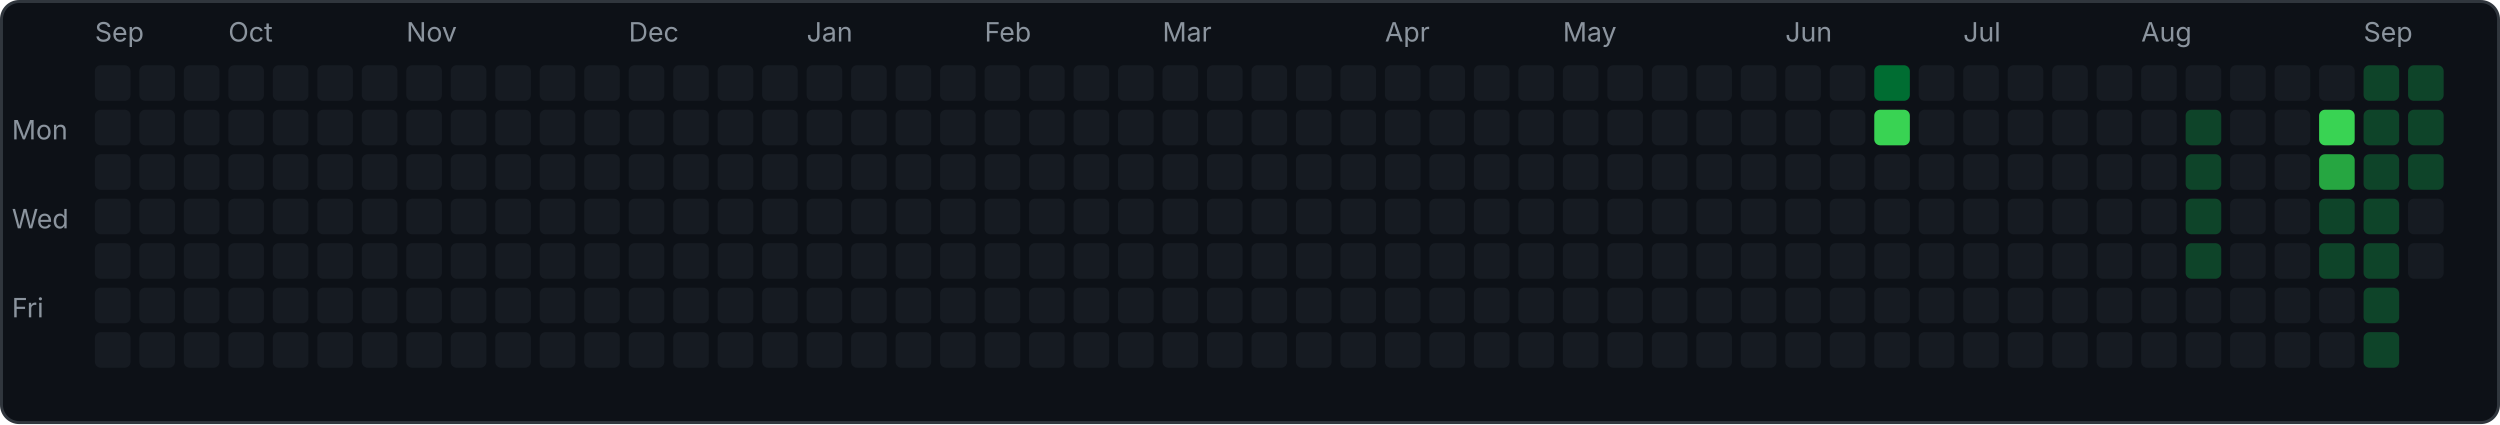
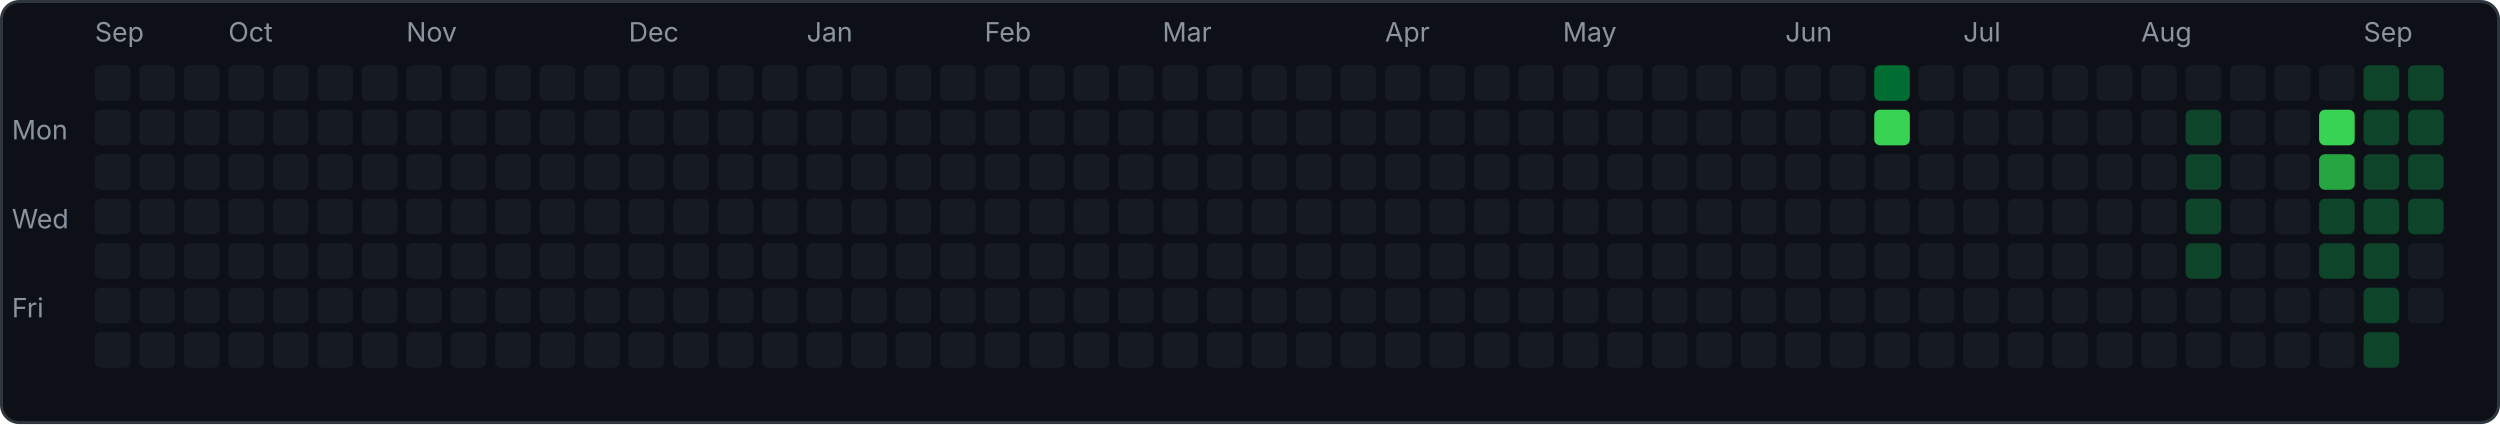
<svg xmlns="http://www.w3.org/2000/svg" width="843" height="143" viewBox="0 0 843 143">
  <rect x="0.5" y="0.5" width="842" height="142" rx="6" fill="#0d1117" stroke="#30363d" />
  <text x="4" y="47" font-family="-apple-system,sans-serif" font-size="9" fill="#8b949e">Mon</text>
  <text x="4" y="77" font-family="-apple-system,sans-serif" font-size="9" fill="#8b949e">Wed</text>
  <text x="4" y="107" font-family="-apple-system,sans-serif" font-size="9" fill="#8b949e">Fri</text>
  <rect x="32" y="22" width="12" height="12" rx="2" fill="#161b22" />
  <rect x="32" y="37" width="12" height="12" rx="2" fill="#161b22" />
  <rect x="32" y="52" width="12" height="12" rx="2" fill="#161b22" />
  <rect x="32" y="67" width="12" height="12" rx="2" fill="#161b22" />
  <rect x="32" y="82" width="12" height="12" rx="2" fill="#161b22" />
  <rect x="32" y="97" width="12" height="12" rx="2" fill="#161b22" />
  <rect x="32" y="112" width="12" height="12" rx="2" fill="#161b22" />
  <text x="32" y="14" font-family="-apple-system,sans-serif" font-size="9" fill="#8b949e">Sep</text>
  <rect x="47" y="22" width="12" height="12" rx="2" fill="#161b22" />
  <rect x="47" y="37" width="12" height="12" rx="2" fill="#161b22" />
  <rect x="47" y="52" width="12" height="12" rx="2" fill="#161b22" />
  <rect x="47" y="67" width="12" height="12" rx="2" fill="#161b22" />
  <rect x="47" y="82" width="12" height="12" rx="2" fill="#161b22" />
  <rect x="47" y="97" width="12" height="12" rx="2" fill="#161b22" />
  <rect x="47" y="112" width="12" height="12" rx="2" fill="#161b22" />
  <rect x="62" y="22" width="12" height="12" rx="2" fill="#161b22" />
  <rect x="62" y="37" width="12" height="12" rx="2" fill="#161b22" />
  <rect x="62" y="52" width="12" height="12" rx="2" fill="#161b22" />
  <rect x="62" y="67" width="12" height="12" rx="2" fill="#161b22" />
  <rect x="62" y="82" width="12" height="12" rx="2" fill="#161b22" />
  <rect x="62" y="97" width="12" height="12" rx="2" fill="#161b22" />
  <rect x="62" y="112" width="12" height="12" rx="2" fill="#161b22" />
  <rect x="77" y="22" width="12" height="12" rx="2" fill="#161b22" />
  <rect x="77" y="37" width="12" height="12" rx="2" fill="#161b22" />
  <rect x="77" y="52" width="12" height="12" rx="2" fill="#161b22" />
  <rect x="77" y="67" width="12" height="12" rx="2" fill="#161b22" />
  <rect x="77" y="82" width="12" height="12" rx="2" fill="#161b22" />
  <rect x="77" y="97" width="12" height="12" rx="2" fill="#161b22" />
  <rect x="77" y="112" width="12" height="12" rx="2" fill="#161b22" />
  <text x="77" y="14" font-family="-apple-system,sans-serif" font-size="9" fill="#8b949e">Oct</text>
  <rect x="92" y="22" width="12" height="12" rx="2" fill="#161b22" />
  <rect x="92" y="37" width="12" height="12" rx="2" fill="#161b22" />
  <rect x="92" y="52" width="12" height="12" rx="2" fill="#161b22" />
  <rect x="92" y="67" width="12" height="12" rx="2" fill="#161b22" />
  <rect x="92" y="82" width="12" height="12" rx="2" fill="#161b22" />
  <rect x="92" y="97" width="12" height="12" rx="2" fill="#161b22" />
  <rect x="92" y="112" width="12" height="12" rx="2" fill="#161b22" />
  <rect x="107" y="22" width="12" height="12" rx="2" fill="#161b22" />
  <rect x="107" y="37" width="12" height="12" rx="2" fill="#161b22" />
  <rect x="107" y="52" width="12" height="12" rx="2" fill="#161b22" />
  <rect x="107" y="67" width="12" height="12" rx="2" fill="#161b22" />
  <rect x="107" y="82" width="12" height="12" rx="2" fill="#161b22" />
  <rect x="107" y="97" width="12" height="12" rx="2" fill="#161b22" />
  <rect x="107" y="112" width="12" height="12" rx="2" fill="#161b22" />
  <rect x="122" y="22" width="12" height="12" rx="2" fill="#161b22" />
  <rect x="122" y="37" width="12" height="12" rx="2" fill="#161b22" />
  <rect x="122" y="52" width="12" height="12" rx="2" fill="#161b22" />
  <rect x="122" y="67" width="12" height="12" rx="2" fill="#161b22" />
  <rect x="122" y="82" width="12" height="12" rx="2" fill="#161b22" />
  <rect x="122" y="97" width="12" height="12" rx="2" fill="#161b22" />
  <rect x="122" y="112" width="12" height="12" rx="2" fill="#161b22" />
  <rect x="137" y="22" width="12" height="12" rx="2" fill="#161b22" />
  <rect x="137" y="37" width="12" height="12" rx="2" fill="#161b22" />
  <rect x="137" y="52" width="12" height="12" rx="2" fill="#161b22" />
  <rect x="137" y="67" width="12" height="12" rx="2" fill="#161b22" />
  <rect x="137" y="82" width="12" height="12" rx="2" fill="#161b22" />
  <rect x="137" y="97" width="12" height="12" rx="2" fill="#161b22" />
  <rect x="137" y="112" width="12" height="12" rx="2" fill="#161b22" />
  <text x="137" y="14" font-family="-apple-system,sans-serif" font-size="9" fill="#8b949e">Nov</text>
  <rect x="152" y="22" width="12" height="12" rx="2" fill="#161b22" />
  <rect x="152" y="37" width="12" height="12" rx="2" fill="#161b22" />
  <rect x="152" y="52" width="12" height="12" rx="2" fill="#161b22" />
  <rect x="152" y="67" width="12" height="12" rx="2" fill="#161b22" />
  <rect x="152" y="82" width="12" height="12" rx="2" fill="#161b22" />
  <rect x="152" y="97" width="12" height="12" rx="2" fill="#161b22" />
  <rect x="152" y="112" width="12" height="12" rx="2" fill="#161b22" />
  <rect x="167" y="22" width="12" height="12" rx="2" fill="#161b22" />
  <rect x="167" y="37" width="12" height="12" rx="2" fill="#161b22" />
  <rect x="167" y="52" width="12" height="12" rx="2" fill="#161b22" />
  <rect x="167" y="67" width="12" height="12" rx="2" fill="#161b22" />
  <rect x="167" y="82" width="12" height="12" rx="2" fill="#161b22" />
  <rect x="167" y="97" width="12" height="12" rx="2" fill="#161b22" />
  <rect x="167" y="112" width="12" height="12" rx="2" fill="#161b22" />
  <rect x="182" y="22" width="12" height="12" rx="2" fill="#161b22" />
  <rect x="182" y="37" width="12" height="12" rx="2" fill="#161b22" />
  <rect x="182" y="52" width="12" height="12" rx="2" fill="#161b22" />
  <rect x="182" y="67" width="12" height="12" rx="2" fill="#161b22" />
  <rect x="182" y="82" width="12" height="12" rx="2" fill="#161b22" />
  <rect x="182" y="97" width="12" height="12" rx="2" fill="#161b22" />
  <rect x="182" y="112" width="12" height="12" rx="2" fill="#161b22" />
  <rect x="197" y="22" width="12" height="12" rx="2" fill="#161b22" />
  <rect x="197" y="37" width="12" height="12" rx="2" fill="#161b22" />
  <rect x="197" y="52" width="12" height="12" rx="2" fill="#161b22" />
  <rect x="197" y="67" width="12" height="12" rx="2" fill="#161b22" />
  <rect x="197" y="82" width="12" height="12" rx="2" fill="#161b22" />
  <rect x="197" y="97" width="12" height="12" rx="2" fill="#161b22" />
  <rect x="197" y="112" width="12" height="12" rx="2" fill="#161b22" />
  <rect x="212" y="22" width="12" height="12" rx="2" fill="#161b22" />
  <rect x="212" y="37" width="12" height="12" rx="2" fill="#161b22" />
  <rect x="212" y="52" width="12" height="12" rx="2" fill="#161b22" />
  <rect x="212" y="67" width="12" height="12" rx="2" fill="#161b22" />
  <rect x="212" y="82" width="12" height="12" rx="2" fill="#161b22" />
  <rect x="212" y="97" width="12" height="12" rx="2" fill="#161b22" />
  <rect x="212" y="112" width="12" height="12" rx="2" fill="#161b22" />
  <text x="212" y="14" font-family="-apple-system,sans-serif" font-size="9" fill="#8b949e">Dec</text>
  <rect x="227" y="22" width="12" height="12" rx="2" fill="#161b22" />
  <rect x="227" y="37" width="12" height="12" rx="2" fill="#161b22" />
  <rect x="227" y="52" width="12" height="12" rx="2" fill="#161b22" />
  <rect x="227" y="67" width="12" height="12" rx="2" fill="#161b22" />
  <rect x="227" y="82" width="12" height="12" rx="2" fill="#161b22" />
  <rect x="227" y="97" width="12" height="12" rx="2" fill="#161b22" />
  <rect x="227" y="112" width="12" height="12" rx="2" fill="#161b22" />
  <rect x="242" y="22" width="12" height="12" rx="2" fill="#161b22" />
  <rect x="242" y="37" width="12" height="12" rx="2" fill="#161b22" />
  <rect x="242" y="52" width="12" height="12" rx="2" fill="#161b22" />
  <rect x="242" y="67" width="12" height="12" rx="2" fill="#161b22" />
  <rect x="242" y="82" width="12" height="12" rx="2" fill="#161b22" />
  <rect x="242" y="97" width="12" height="12" rx="2" fill="#161b22" />
  <rect x="242" y="112" width="12" height="12" rx="2" fill="#161b22" />
  <rect x="257" y="22" width="12" height="12" rx="2" fill="#161b22" />
  <rect x="257" y="37" width="12" height="12" rx="2" fill="#161b22" />
  <rect x="257" y="52" width="12" height="12" rx="2" fill="#161b22" />
  <rect x="257" y="67" width="12" height="12" rx="2" fill="#161b22" />
  <rect x="257" y="82" width="12" height="12" rx="2" fill="#161b22" />
  <rect x="257" y="97" width="12" height="12" rx="2" fill="#161b22" />
  <rect x="257" y="112" width="12" height="12" rx="2" fill="#161b22" />
  <rect x="272" y="22" width="12" height="12" rx="2" fill="#161b22" />
  <rect x="272" y="37" width="12" height="12" rx="2" fill="#161b22" />
  <rect x="272" y="52" width="12" height="12" rx="2" fill="#161b22" />
  <rect x="272" y="67" width="12" height="12" rx="2" fill="#161b22" />
  <rect x="272" y="82" width="12" height="12" rx="2" fill="#161b22" />
  <rect x="272" y="97" width="12" height="12" rx="2" fill="#161b22" />
  <rect x="272" y="112" width="12" height="12" rx="2" fill="#161b22" />
  <text x="272" y="14" font-family="-apple-system,sans-serif" font-size="9" fill="#8b949e">Jan</text>
  <rect x="287" y="22" width="12" height="12" rx="2" fill="#161b22" />
  <rect x="287" y="37" width="12" height="12" rx="2" fill="#161b22" />
  <rect x="287" y="52" width="12" height="12" rx="2" fill="#161b22" />
  <rect x="287" y="67" width="12" height="12" rx="2" fill="#161b22" />
  <rect x="287" y="82" width="12" height="12" rx="2" fill="#161b22" />
  <rect x="287" y="97" width="12" height="12" rx="2" fill="#161b22" />
  <rect x="287" y="112" width="12" height="12" rx="2" fill="#161b22" />
  <rect x="302" y="22" width="12" height="12" rx="2" fill="#161b22" />
  <rect x="302" y="37" width="12" height="12" rx="2" fill="#161b22" />
  <rect x="302" y="52" width="12" height="12" rx="2" fill="#161b22" />
  <rect x="302" y="67" width="12" height="12" rx="2" fill="#161b22" />
  <rect x="302" y="82" width="12" height="12" rx="2" fill="#161b22" />
  <rect x="302" y="97" width="12" height="12" rx="2" fill="#161b22" />
  <rect x="302" y="112" width="12" height="12" rx="2" fill="#161b22" />
  <rect x="317" y="22" width="12" height="12" rx="2" fill="#161b22" />
  <rect x="317" y="37" width="12" height="12" rx="2" fill="#161b22" />
  <rect x="317" y="52" width="12" height="12" rx="2" fill="#161b22" />
  <rect x="317" y="67" width="12" height="12" rx="2" fill="#161b22" />
  <rect x="317" y="82" width="12" height="12" rx="2" fill="#161b22" />
  <rect x="317" y="97" width="12" height="12" rx="2" fill="#161b22" />
  <rect x="317" y="112" width="12" height="12" rx="2" fill="#161b22" />
  <rect x="332" y="22" width="12" height="12" rx="2" fill="#161b22" />
  <rect x="332" y="37" width="12" height="12" rx="2" fill="#161b22" />
  <rect x="332" y="52" width="12" height="12" rx="2" fill="#161b22" />
  <rect x="332" y="67" width="12" height="12" rx="2" fill="#161b22" />
  <rect x="332" y="82" width="12" height="12" rx="2" fill="#161b22" />
  <rect x="332" y="97" width="12" height="12" rx="2" fill="#161b22" />
  <rect x="332" y="112" width="12" height="12" rx="2" fill="#161b22" />
  <text x="332" y="14" font-family="-apple-system,sans-serif" font-size="9" fill="#8b949e">Feb</text>
  <rect x="347" y="22" width="12" height="12" rx="2" fill="#161b22" />
  <rect x="347" y="37" width="12" height="12" rx="2" fill="#161b22" />
  <rect x="347" y="52" width="12" height="12" rx="2" fill="#161b22" />
  <rect x="347" y="67" width="12" height="12" rx="2" fill="#161b22" />
  <rect x="347" y="82" width="12" height="12" rx="2" fill="#161b22" />
  <rect x="347" y="97" width="12" height="12" rx="2" fill="#161b22" />
  <rect x="347" y="112" width="12" height="12" rx="2" fill="#161b22" />
  <rect x="362" y="22" width="12" height="12" rx="2" fill="#161b22" />
  <rect x="362" y="37" width="12" height="12" rx="2" fill="#161b22" />
  <rect x="362" y="52" width="12" height="12" rx="2" fill="#161b22" />
  <rect x="362" y="67" width="12" height="12" rx="2" fill="#161b22" />
  <rect x="362" y="82" width="12" height="12" rx="2" fill="#161b22" />
  <rect x="362" y="97" width="12" height="12" rx="2" fill="#161b22" />
  <rect x="362" y="112" width="12" height="12" rx="2" fill="#161b22" />
  <rect x="377" y="22" width="12" height="12" rx="2" fill="#161b22" />
  <rect x="377" y="37" width="12" height="12" rx="2" fill="#161b22" />
  <rect x="377" y="52" width="12" height="12" rx="2" fill="#161b22" />
  <rect x="377" y="67" width="12" height="12" rx="2" fill="#161b22" />
  <rect x="377" y="82" width="12" height="12" rx="2" fill="#161b22" />
  <rect x="377" y="97" width="12" height="12" rx="2" fill="#161b22" />
  <rect x="377" y="112" width="12" height="12" rx="2" fill="#161b22" />
  <rect x="392" y="22" width="12" height="12" rx="2" fill="#161b22" />
  <rect x="392" y="37" width="12" height="12" rx="2" fill="#161b22" />
  <rect x="392" y="52" width="12" height="12" rx="2" fill="#161b22" />
  <rect x="392" y="67" width="12" height="12" rx="2" fill="#161b22" />
  <rect x="392" y="82" width="12" height="12" rx="2" fill="#161b22" />
  <rect x="392" y="97" width="12" height="12" rx="2" fill="#161b22" />
  <rect x="392" y="112" width="12" height="12" rx="2" fill="#161b22" />
  <text x="392" y="14" font-family="-apple-system,sans-serif" font-size="9" fill="#8b949e">Mar</text>
  <rect x="407" y="22" width="12" height="12" rx="2" fill="#161b22" />
  <rect x="407" y="37" width="12" height="12" rx="2" fill="#161b22" />
  <rect x="407" y="52" width="12" height="12" rx="2" fill="#161b22" />
  <rect x="407" y="67" width="12" height="12" rx="2" fill="#161b22" />
  <rect x="407" y="82" width="12" height="12" rx="2" fill="#161b22" />
  <rect x="407" y="97" width="12" height="12" rx="2" fill="#161b22" />
  <rect x="407" y="112" width="12" height="12" rx="2" fill="#161b22" />
  <rect x="422" y="22" width="12" height="12" rx="2" fill="#161b22" />
  <rect x="422" y="37" width="12" height="12" rx="2" fill="#161b22" />
  <rect x="422" y="52" width="12" height="12" rx="2" fill="#161b22" />
  <rect x="422" y="67" width="12" height="12" rx="2" fill="#161b22" />
  <rect x="422" y="82" width="12" height="12" rx="2" fill="#161b22" />
  <rect x="422" y="97" width="12" height="12" rx="2" fill="#161b22" />
  <rect x="422" y="112" width="12" height="12" rx="2" fill="#161b22" />
  <rect x="437" y="22" width="12" height="12" rx="2" fill="#161b22" />
  <rect x="437" y="37" width="12" height="12" rx="2" fill="#161b22" />
  <rect x="437" y="52" width="12" height="12" rx="2" fill="#161b22" />
  <rect x="437" y="67" width="12" height="12" rx="2" fill="#161b22" />
  <rect x="437" y="82" width="12" height="12" rx="2" fill="#161b22" />
  <rect x="437" y="97" width="12" height="12" rx="2" fill="#161b22" />
  <rect x="437" y="112" width="12" height="12" rx="2" fill="#161b22" />
  <rect x="452" y="22" width="12" height="12" rx="2" fill="#161b22" />
  <rect x="452" y="37" width="12" height="12" rx="2" fill="#161b22" />
  <rect x="452" y="52" width="12" height="12" rx="2" fill="#161b22" />
  <rect x="452" y="67" width="12" height="12" rx="2" fill="#161b22" />
  <rect x="452" y="82" width="12" height="12" rx="2" fill="#161b22" />
  <rect x="452" y="97" width="12" height="12" rx="2" fill="#161b22" />
  <rect x="452" y="112" width="12" height="12" rx="2" fill="#161b22" />
  <rect x="467" y="22" width="12" height="12" rx="2" fill="#161b22" />
  <rect x="467" y="37" width="12" height="12" rx="2" fill="#161b22" />
  <rect x="467" y="52" width="12" height="12" rx="2" fill="#161b22" />
  <rect x="467" y="67" width="12" height="12" rx="2" fill="#161b22" />
  <rect x="467" y="82" width="12" height="12" rx="2" fill="#161b22" />
  <rect x="467" y="97" width="12" height="12" rx="2" fill="#161b22" />
  <rect x="467" y="112" width="12" height="12" rx="2" fill="#161b22" />
  <text x="467" y="14" font-family="-apple-system,sans-serif" font-size="9" fill="#8b949e">Apr</text>
  <rect x="482" y="22" width="12" height="12" rx="2" fill="#161b22" />
  <rect x="482" y="37" width="12" height="12" rx="2" fill="#161b22" />
  <rect x="482" y="52" width="12" height="12" rx="2" fill="#161b22" />
  <rect x="482" y="67" width="12" height="12" rx="2" fill="#161b22" />
  <rect x="482" y="82" width="12" height="12" rx="2" fill="#161b22" />
  <rect x="482" y="97" width="12" height="12" rx="2" fill="#161b22" />
  <rect x="482" y="112" width="12" height="12" rx="2" fill="#161b22" />
  <rect x="497" y="22" width="12" height="12" rx="2" fill="#161b22" />
  <rect x="497" y="37" width="12" height="12" rx="2" fill="#161b22" />
  <rect x="497" y="52" width="12" height="12" rx="2" fill="#161b22" />
  <rect x="497" y="67" width="12" height="12" rx="2" fill="#161b22" />
  <rect x="497" y="82" width="12" height="12" rx="2" fill="#161b22" />
  <rect x="497" y="97" width="12" height="12" rx="2" fill="#161b22" />
  <rect x="497" y="112" width="12" height="12" rx="2" fill="#161b22" />
  <rect x="512" y="22" width="12" height="12" rx="2" fill="#161b22" />
  <rect x="512" y="37" width="12" height="12" rx="2" fill="#161b22" />
  <rect x="512" y="52" width="12" height="12" rx="2" fill="#161b22" />
  <rect x="512" y="67" width="12" height="12" rx="2" fill="#161b22" />
  <rect x="512" y="82" width="12" height="12" rx="2" fill="#161b22" />
  <rect x="512" y="97" width="12" height="12" rx="2" fill="#161b22" />
  <rect x="512" y="112" width="12" height="12" rx="2" fill="#161b22" />
  <rect x="527" y="22" width="12" height="12" rx="2" fill="#161b22" />
  <rect x="527" y="37" width="12" height="12" rx="2" fill="#161b22" />
  <rect x="527" y="52" width="12" height="12" rx="2" fill="#161b22" />
  <rect x="527" y="67" width="12" height="12" rx="2" fill="#161b22" />
  <rect x="527" y="82" width="12" height="12" rx="2" fill="#161b22" />
  <rect x="527" y="97" width="12" height="12" rx="2" fill="#161b22" />
  <rect x="527" y="112" width="12" height="12" rx="2" fill="#161b22" />
  <text x="527" y="14" font-family="-apple-system,sans-serif" font-size="9" fill="#8b949e">May</text>
  <rect x="542" y="22" width="12" height="12" rx="2" fill="#161b22" />
  <rect x="542" y="37" width="12" height="12" rx="2" fill="#161b22" />
  <rect x="542" y="52" width="12" height="12" rx="2" fill="#161b22" />
  <rect x="542" y="67" width="12" height="12" rx="2" fill="#161b22" />
  <rect x="542" y="82" width="12" height="12" rx="2" fill="#161b22" />
  <rect x="542" y="97" width="12" height="12" rx="2" fill="#161b22" />
  <rect x="542" y="112" width="12" height="12" rx="2" fill="#161b22" />
  <rect x="557" y="22" width="12" height="12" rx="2" fill="#161b22" />
  <rect x="557" y="37" width="12" height="12" rx="2" fill="#161b22" />
  <rect x="557" y="52" width="12" height="12" rx="2" fill="#161b22" />
  <rect x="557" y="67" width="12" height="12" rx="2" fill="#161b22" />
  <rect x="557" y="82" width="12" height="12" rx="2" fill="#161b22" />
  <rect x="557" y="97" width="12" height="12" rx="2" fill="#161b22" />
  <rect x="557" y="112" width="12" height="12" rx="2" fill="#161b22" />
  <rect x="572" y="22" width="12" height="12" rx="2" fill="#161b22" />
  <rect x="572" y="37" width="12" height="12" rx="2" fill="#161b22" />
  <rect x="572" y="52" width="12" height="12" rx="2" fill="#161b22" />
  <rect x="572" y="67" width="12" height="12" rx="2" fill="#161b22" />
  <rect x="572" y="82" width="12" height="12" rx="2" fill="#161b22" />
  <rect x="572" y="97" width="12" height="12" rx="2" fill="#161b22" />
  <rect x="572" y="112" width="12" height="12" rx="2" fill="#161b22" />
  <rect x="587" y="22" width="12" height="12" rx="2" fill="#161b22" />
  <rect x="587" y="37" width="12" height="12" rx="2" fill="#161b22" />
  <rect x="587" y="52" width="12" height="12" rx="2" fill="#161b22" />
  <rect x="587" y="67" width="12" height="12" rx="2" fill="#161b22" />
  <rect x="587" y="82" width="12" height="12" rx="2" fill="#161b22" />
  <rect x="587" y="97" width="12" height="12" rx="2" fill="#161b22" />
  <rect x="587" y="112" width="12" height="12" rx="2" fill="#161b22" />
  <rect x="602" y="22" width="12" height="12" rx="2" fill="#161b22" />
  <rect x="602" y="37" width="12" height="12" rx="2" fill="#161b22" />
  <rect x="602" y="52" width="12" height="12" rx="2" fill="#161b22" />
  <rect x="602" y="67" width="12" height="12" rx="2" fill="#161b22" />
  <rect x="602" y="82" width="12" height="12" rx="2" fill="#161b22" />
  <rect x="602" y="97" width="12" height="12" rx="2" fill="#161b22" />
  <rect x="602" y="112" width="12" height="12" rx="2" fill="#161b22" />
  <text x="602" y="14" font-family="-apple-system,sans-serif" font-size="9" fill="#8b949e">Jun</text>
  <rect x="617" y="22" width="12" height="12" rx="2" fill="#161b22" />
  <rect x="617" y="37" width="12" height="12" rx="2" fill="#161b22" />
  <rect x="617" y="52" width="12" height="12" rx="2" fill="#161b22" />
  <rect x="617" y="67" width="12" height="12" rx="2" fill="#161b22" />
  <rect x="617" y="82" width="12" height="12" rx="2" fill="#161b22" />
  <rect x="617" y="97" width="12" height="12" rx="2" fill="#161b22" />
  <rect x="617" y="112" width="12" height="12" rx="2" fill="#161b22" />
  <rect x="632" y="22" width="12" height="12" rx="2" fill="#006d32" />
  <rect x="632" y="37" width="12" height="12" rx="2" fill="#39d353" />
  <rect x="632" y="52" width="12" height="12" rx="2" fill="#161b22" />
  <rect x="632" y="67" width="12" height="12" rx="2" fill="#161b22" />
  <rect x="632" y="82" width="12" height="12" rx="2" fill="#161b22" />
  <rect x="632" y="97" width="12" height="12" rx="2" fill="#161b22" />
  <rect x="632" y="112" width="12" height="12" rx="2" fill="#161b22" />
  <rect x="647" y="22" width="12" height="12" rx="2" fill="#161b22" />
  <rect x="647" y="37" width="12" height="12" rx="2" fill="#161b22" />
  <rect x="647" y="52" width="12" height="12" rx="2" fill="#161b22" />
  <rect x="647" y="67" width="12" height="12" rx="2" fill="#161b22" />
  <rect x="647" y="82" width="12" height="12" rx="2" fill="#161b22" />
  <rect x="647" y="97" width="12" height="12" rx="2" fill="#161b22" />
  <rect x="647" y="112" width="12" height="12" rx="2" fill="#161b22" />
  <rect x="662" y="22" width="12" height="12" rx="2" fill="#161b22" />
  <rect x="662" y="37" width="12" height="12" rx="2" fill="#161b22" />
  <rect x="662" y="52" width="12" height="12" rx="2" fill="#161b22" />
  <rect x="662" y="67" width="12" height="12" rx="2" fill="#161b22" />
  <rect x="662" y="82" width="12" height="12" rx="2" fill="#161b22" />
  <rect x="662" y="97" width="12" height="12" rx="2" fill="#161b22" />
  <rect x="662" y="112" width="12" height="12" rx="2" fill="#161b22" />
  <text x="662" y="14" font-family="-apple-system,sans-serif" font-size="9" fill="#8b949e">Jul</text>
  <rect x="677" y="22" width="12" height="12" rx="2" fill="#161b22" />
  <rect x="677" y="37" width="12" height="12" rx="2" fill="#161b22" />
  <rect x="677" y="52" width="12" height="12" rx="2" fill="#161b22" />
  <rect x="677" y="67" width="12" height="12" rx="2" fill="#161b22" />
  <rect x="677" y="82" width="12" height="12" rx="2" fill="#161b22" />
  <rect x="677" y="97" width="12" height="12" rx="2" fill="#161b22" />
  <rect x="677" y="112" width="12" height="12" rx="2" fill="#161b22" />
  <rect x="692" y="22" width="12" height="12" rx="2" fill="#161b22" />
  <rect x="692" y="37" width="12" height="12" rx="2" fill="#161b22" />
  <rect x="692" y="52" width="12" height="12" rx="2" fill="#161b22" />
  <rect x="692" y="67" width="12" height="12" rx="2" fill="#161b22" />
  <rect x="692" y="82" width="12" height="12" rx="2" fill="#161b22" />
  <rect x="692" y="97" width="12" height="12" rx="2" fill="#161b22" />
  <rect x="692" y="112" width="12" height="12" rx="2" fill="#161b22" />
  <rect x="707" y="22" width="12" height="12" rx="2" fill="#161b22" />
  <rect x="707" y="37" width="12" height="12" rx="2" fill="#161b22" />
  <rect x="707" y="52" width="12" height="12" rx="2" fill="#161b22" />
  <rect x="707" y="67" width="12" height="12" rx="2" fill="#161b22" />
  <rect x="707" y="82" width="12" height="12" rx="2" fill="#161b22" />
  <rect x="707" y="97" width="12" height="12" rx="2" fill="#161b22" />
  <rect x="707" y="112" width="12" height="12" rx="2" fill="#161b22" />
  <rect x="722" y="22" width="12" height="12" rx="2" fill="#161b22" />
  <rect x="722" y="37" width="12" height="12" rx="2" fill="#161b22" />
  <rect x="722" y="52" width="12" height="12" rx="2" fill="#161b22" />
  <rect x="722" y="67" width="12" height="12" rx="2" fill="#161b22" />
  <rect x="722" y="82" width="12" height="12" rx="2" fill="#161b22" />
  <rect x="722" y="97" width="12" height="12" rx="2" fill="#161b22" />
  <rect x="722" y="112" width="12" height="12" rx="2" fill="#161b22" />
  <text x="722" y="14" font-family="-apple-system,sans-serif" font-size="9" fill="#8b949e">Aug</text>
  <rect x="737" y="22" width="12" height="12" rx="2" fill="#161b22" />
  <rect x="737" y="37" width="12" height="12" rx="2" fill="#0e4429" />
  <rect x="737" y="52" width="12" height="12" rx="2" fill="#0e4429" />
  <rect x="737" y="67" width="12" height="12" rx="2" fill="#0e4429" />
  <rect x="737" y="82" width="12" height="12" rx="2" fill="#0e4429" />
  <rect x="737" y="97" width="12" height="12" rx="2" fill="#161b22" />
  <rect x="737" y="112" width="12" height="12" rx="2" fill="#161b22" />
  <rect x="752" y="22" width="12" height="12" rx="2" fill="#161b22" />
  <rect x="752" y="37" width="12" height="12" rx="2" fill="#161b22" />
  <rect x="752" y="52" width="12" height="12" rx="2" fill="#161b22" />
  <rect x="752" y="67" width="12" height="12" rx="2" fill="#161b22" />
  <rect x="752" y="82" width="12" height="12" rx="2" fill="#161b22" />
  <rect x="752" y="97" width="12" height="12" rx="2" fill="#161b22" />
  <rect x="752" y="112" width="12" height="12" rx="2" fill="#161b22" />
  <rect x="767" y="22" width="12" height="12" rx="2" fill="#161b22" />
  <rect x="767" y="37" width="12" height="12" rx="2" fill="#161b22" />
  <rect x="767" y="52" width="12" height="12" rx="2" fill="#161b22" />
  <rect x="767" y="67" width="12" height="12" rx="2" fill="#161b22" />
  <rect x="767" y="82" width="12" height="12" rx="2" fill="#161b22" />
  <rect x="767" y="97" width="12" height="12" rx="2" fill="#161b22" />
  <rect x="767" y="112" width="12" height="12" rx="2" fill="#161b22" />
  <rect x="782" y="22" width="12" height="12" rx="2" fill="#161b22" />
  <rect x="782" y="37" width="12" height="12" rx="2" fill="#39d353" />
  <rect x="782" y="52" width="12" height="12" rx="2" fill="#26a641" />
  <rect x="782" y="67" width="12" height="12" rx="2" fill="#0e4429" />
  <rect x="782" y="82" width="12" height="12" rx="2" fill="#0e4429" />
  <rect x="782" y="97" width="12" height="12" rx="2" fill="#161b22" />
  <rect x="782" y="112" width="12" height="12" rx="2" fill="#161b22" />
  <rect x="797" y="22" width="12" height="12" rx="2" fill="#0e4429" />
  <rect x="797" y="37" width="12" height="12" rx="2" fill="#0e4429" />
  <rect x="797" y="52" width="12" height="12" rx="2" fill="#0e4429" />
  <rect x="797" y="67" width="12" height="12" rx="2" fill="#0e4429" />
  <rect x="797" y="82" width="12" height="12" rx="2" fill="#0e4429" />
  <rect x="797" y="97" width="12" height="12" rx="2" fill="#0e4429" />
  <rect x="797" y="112" width="12" height="12" rx="2" fill="#0e4429" />
  <text x="797" y="14" font-family="-apple-system,sans-serif" font-size="9" fill="#8b949e">Sep</text>
  <rect x="812" y="22" width="12" height="12" rx="2" fill="#0e4429" />
  <rect x="812" y="37" width="12" height="12" rx="2" fill="#0e4429" />
  <rect x="812" y="52" width="12" height="12" rx="2" fill="#0e4429" />
-   <rect x="812" y="67" width="12" height="12" rx="2" fill="#161b22" />
+   <rect x="812" y="67" width="12" height="12" rx="2" fill="#0e4429" />
  <rect x="812" y="82" width="12" height="12" rx="2" fill="#161b22" />
+   <rect x="812" y="97" width="12" height="12" rx="2" fill="#161b22" />
</svg>
